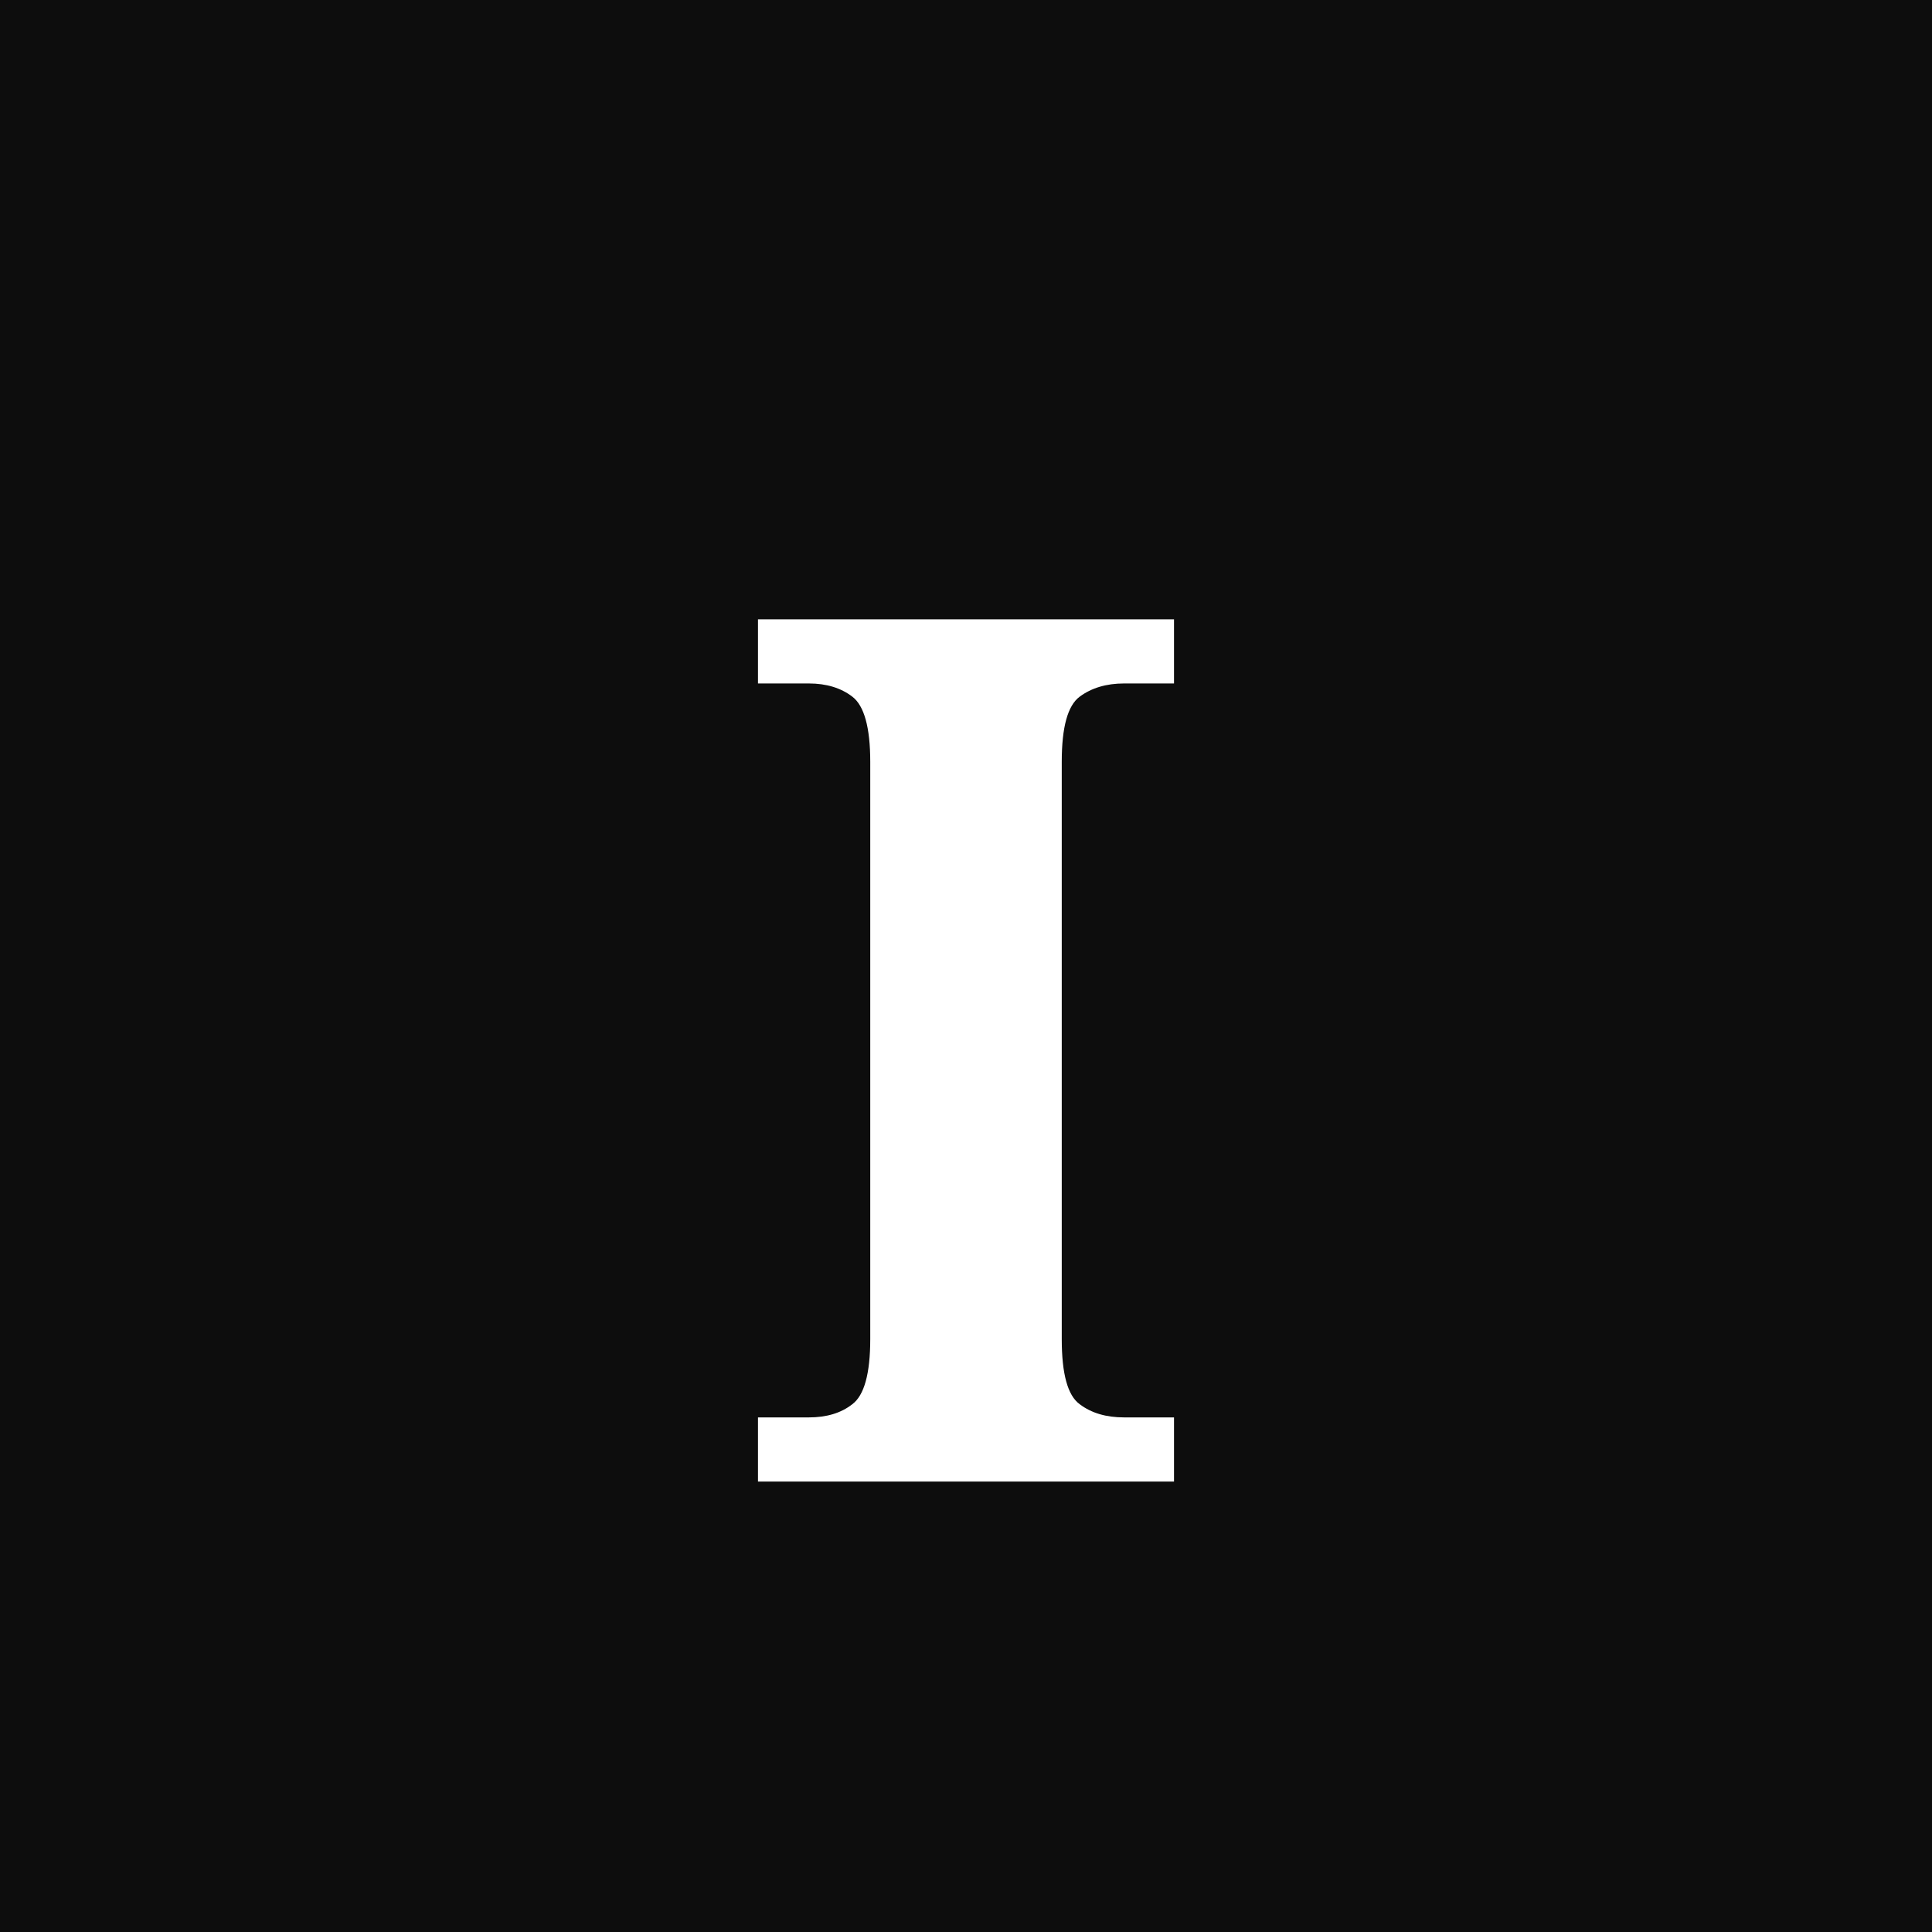
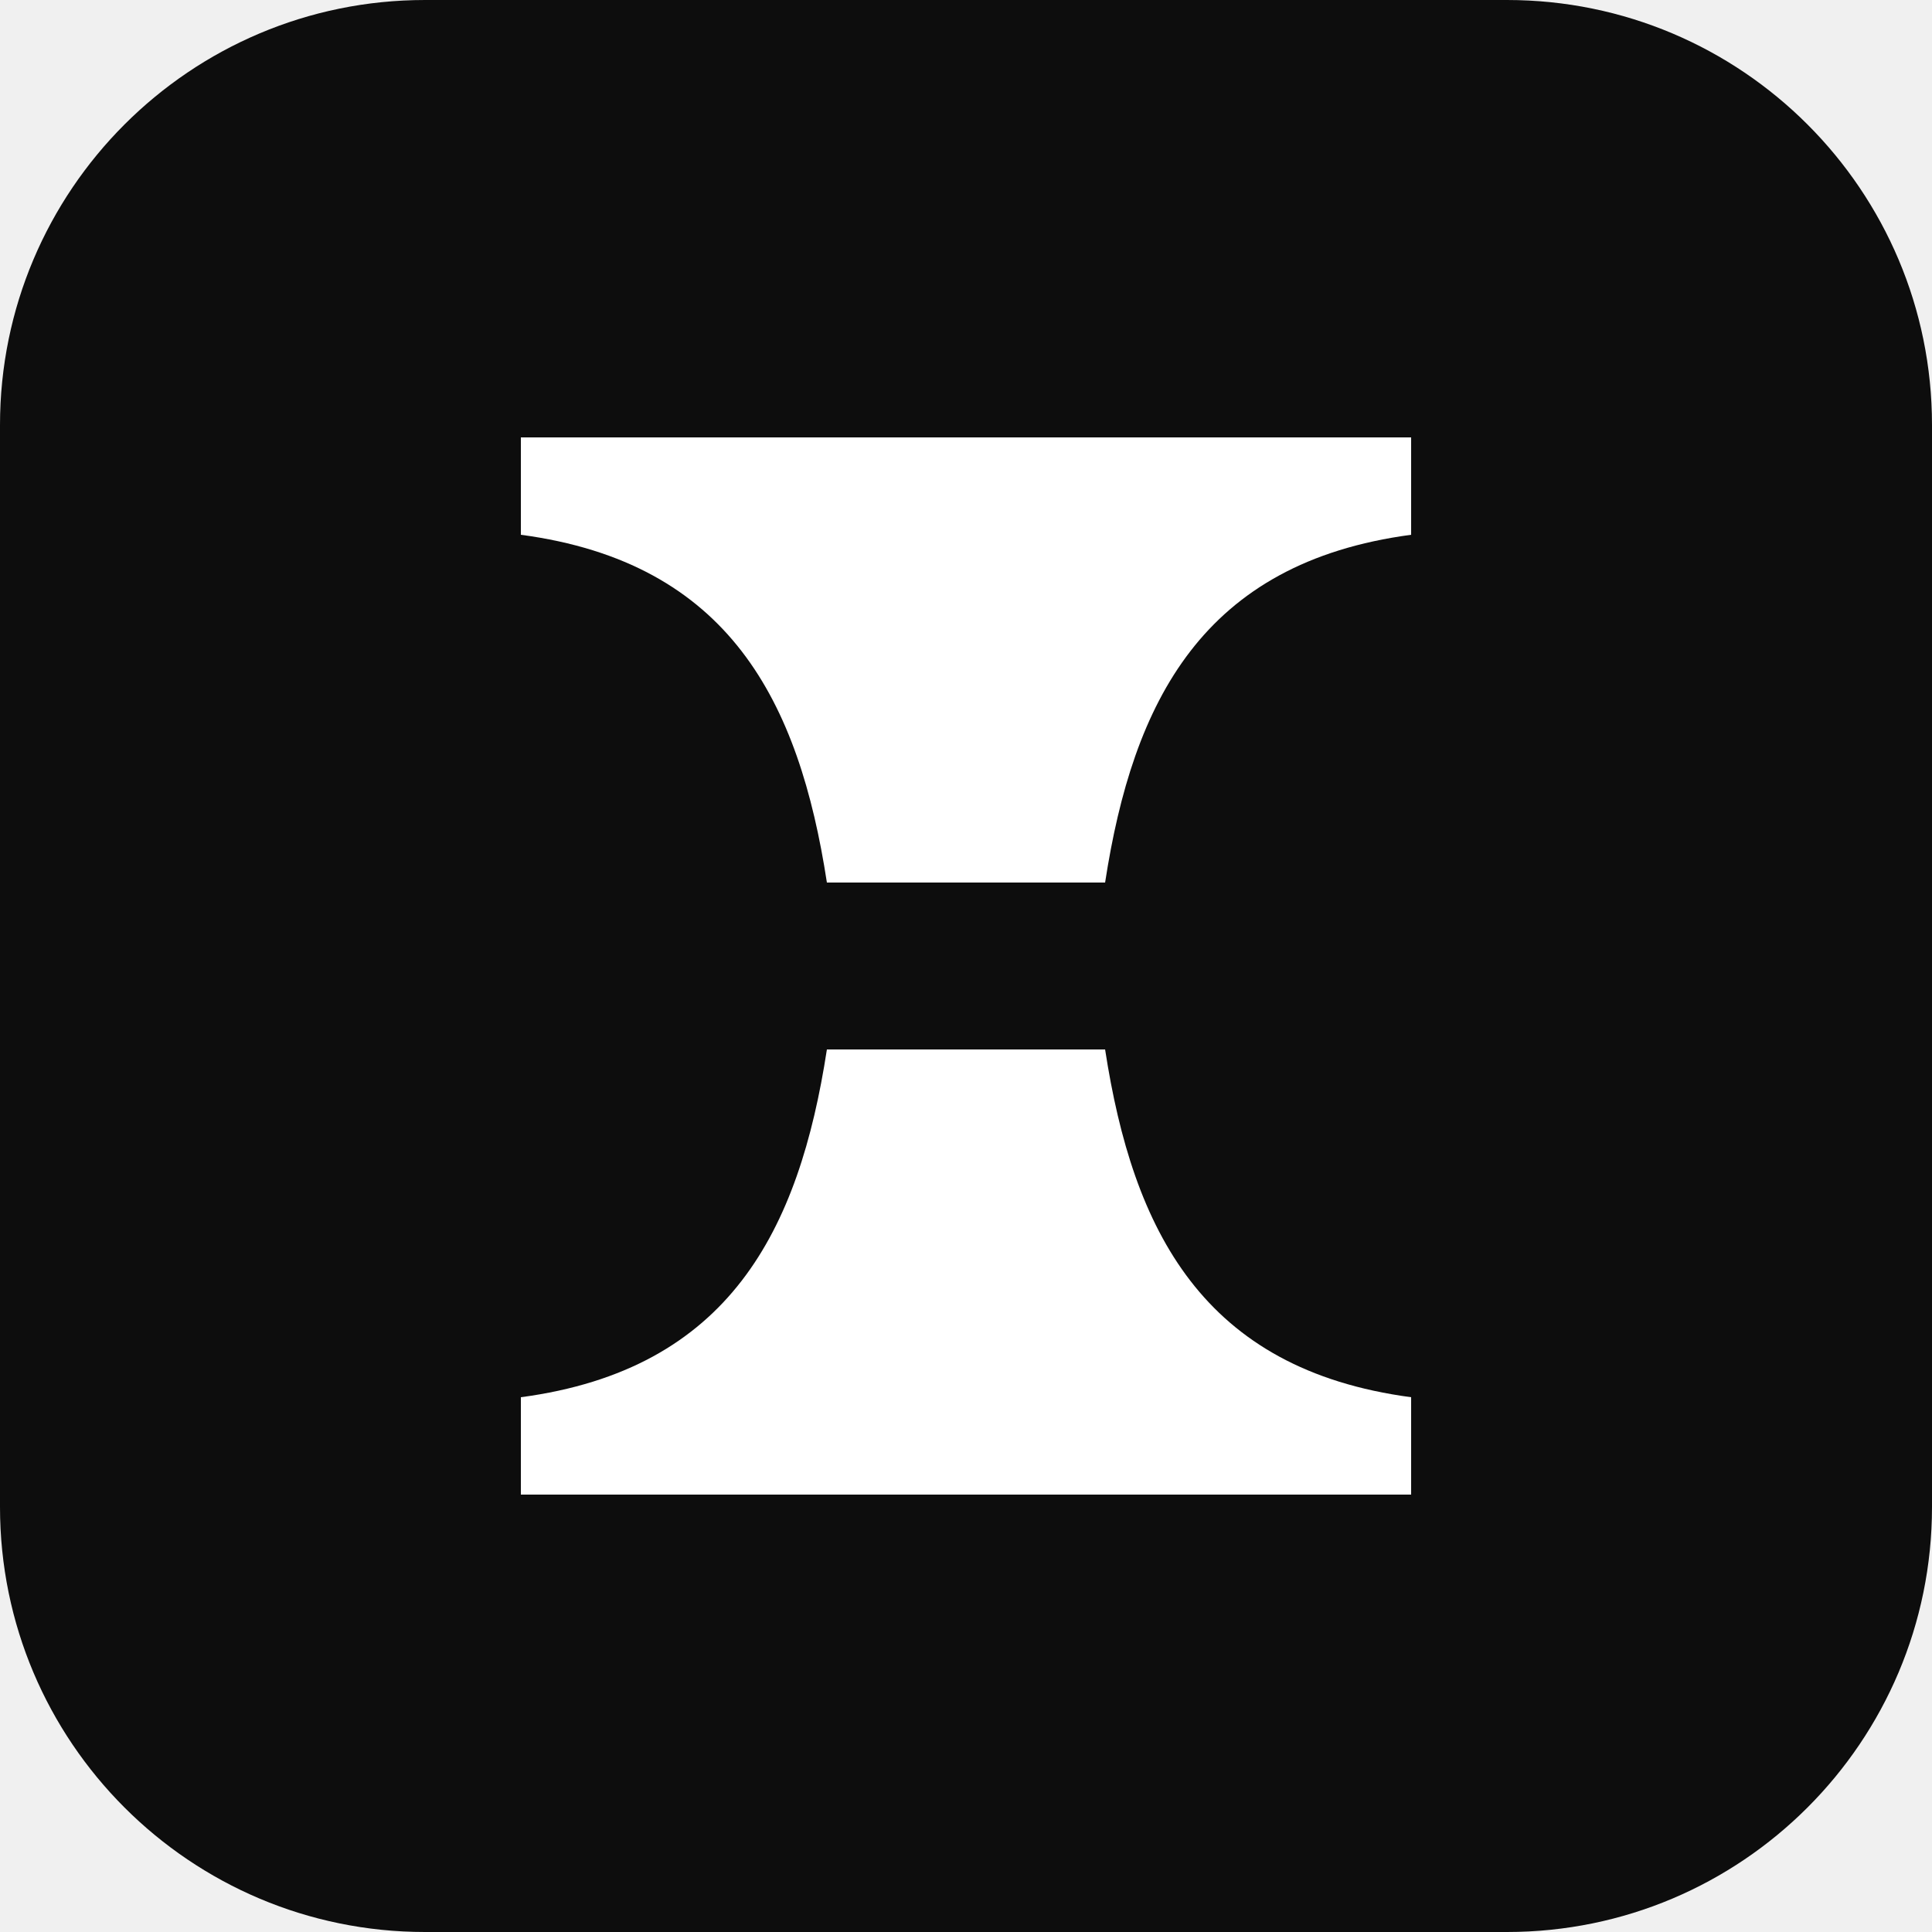
- <svg xmlns="http://www.w3.org/2000/svg" viewBox="0 0 32 32">
-   <rect width="32" height="32" fill="#0D0D0D" />
-   <text x="50%" y="55%" dominant-baseline="middle" text-anchor="middle" fill="white" font-family="serif" font-size="20" font-weight="700">I</text>
+ <svg xmlns="http://www.w3.org/2000/svg" viewBox="0 0 100 100">
+   <rect width="100" height="100" rx="22" fill="#0D0D0D" />
+   <g transform="translate(50 50) scale(0.72) translate(-50 -50)" fill="#ffffff">
+     <path d="M18 12L82 12L82 19C67 21 62 31 60 44L40 44C38 31 33 21 18 19Z M18 88L82 88L82 81C67 79 62 69 60 56L40 56C38 69 33 79 18 81Z" />
+   </g>
</svg>
